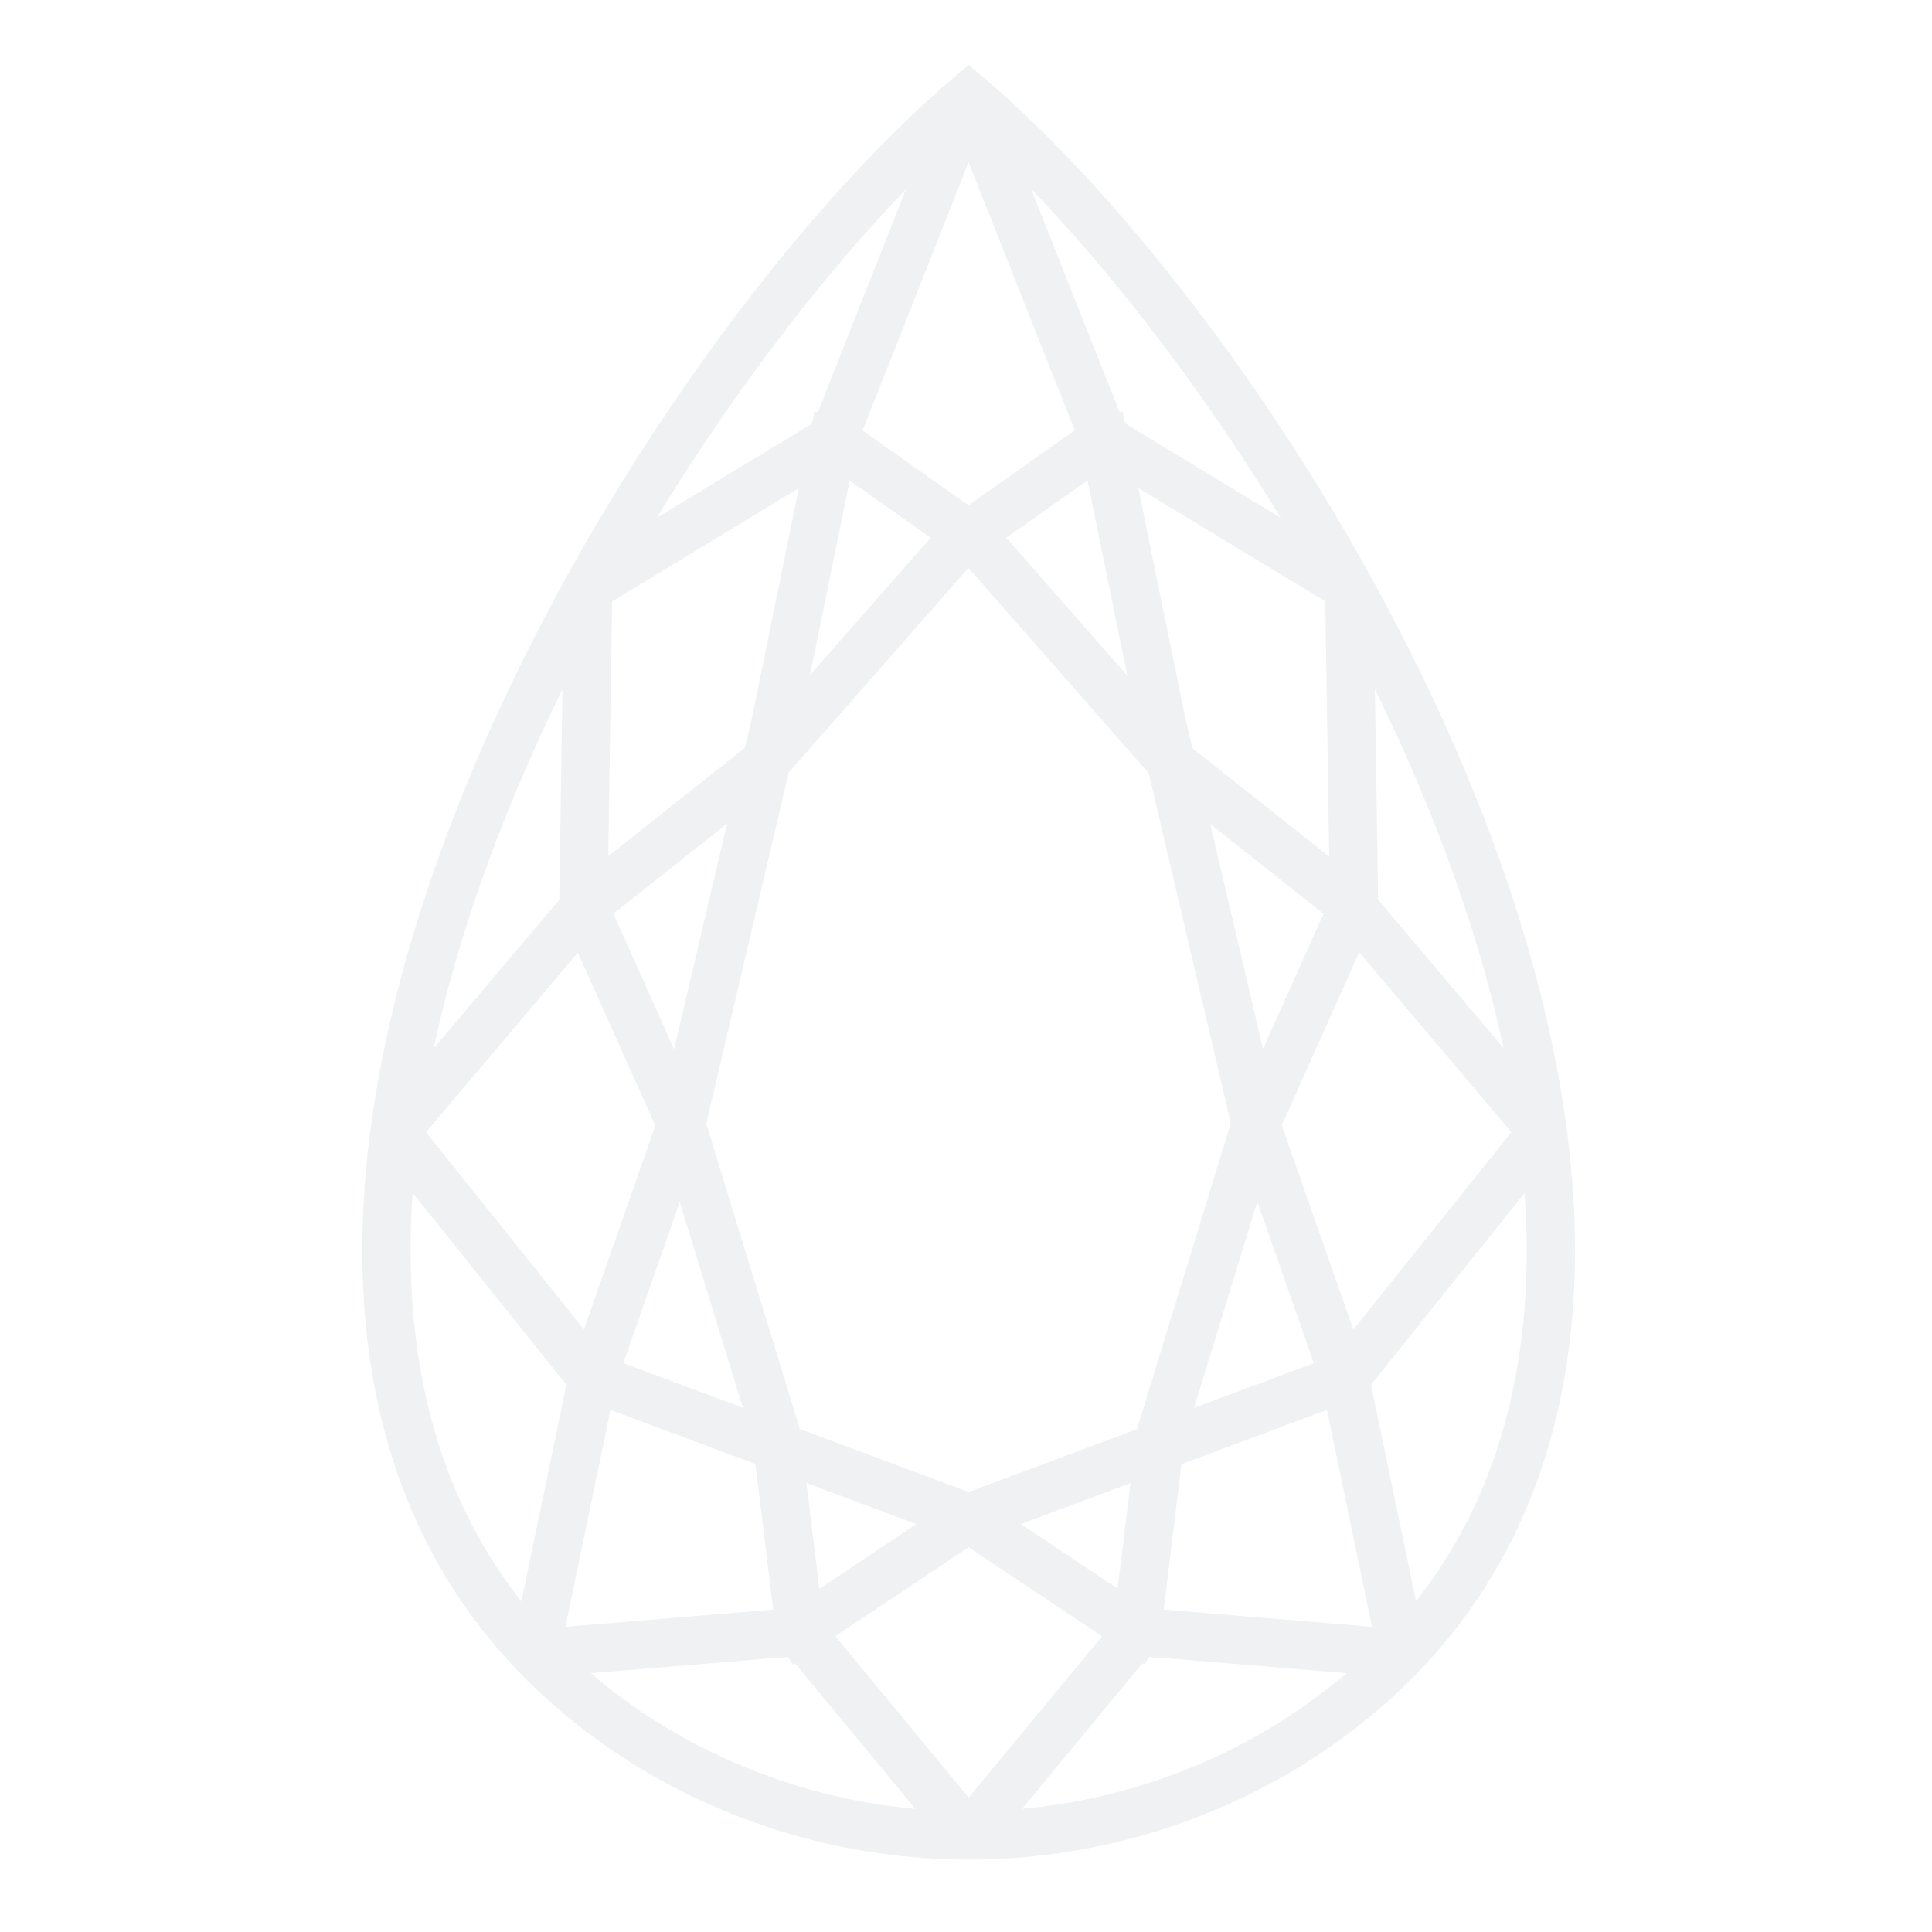
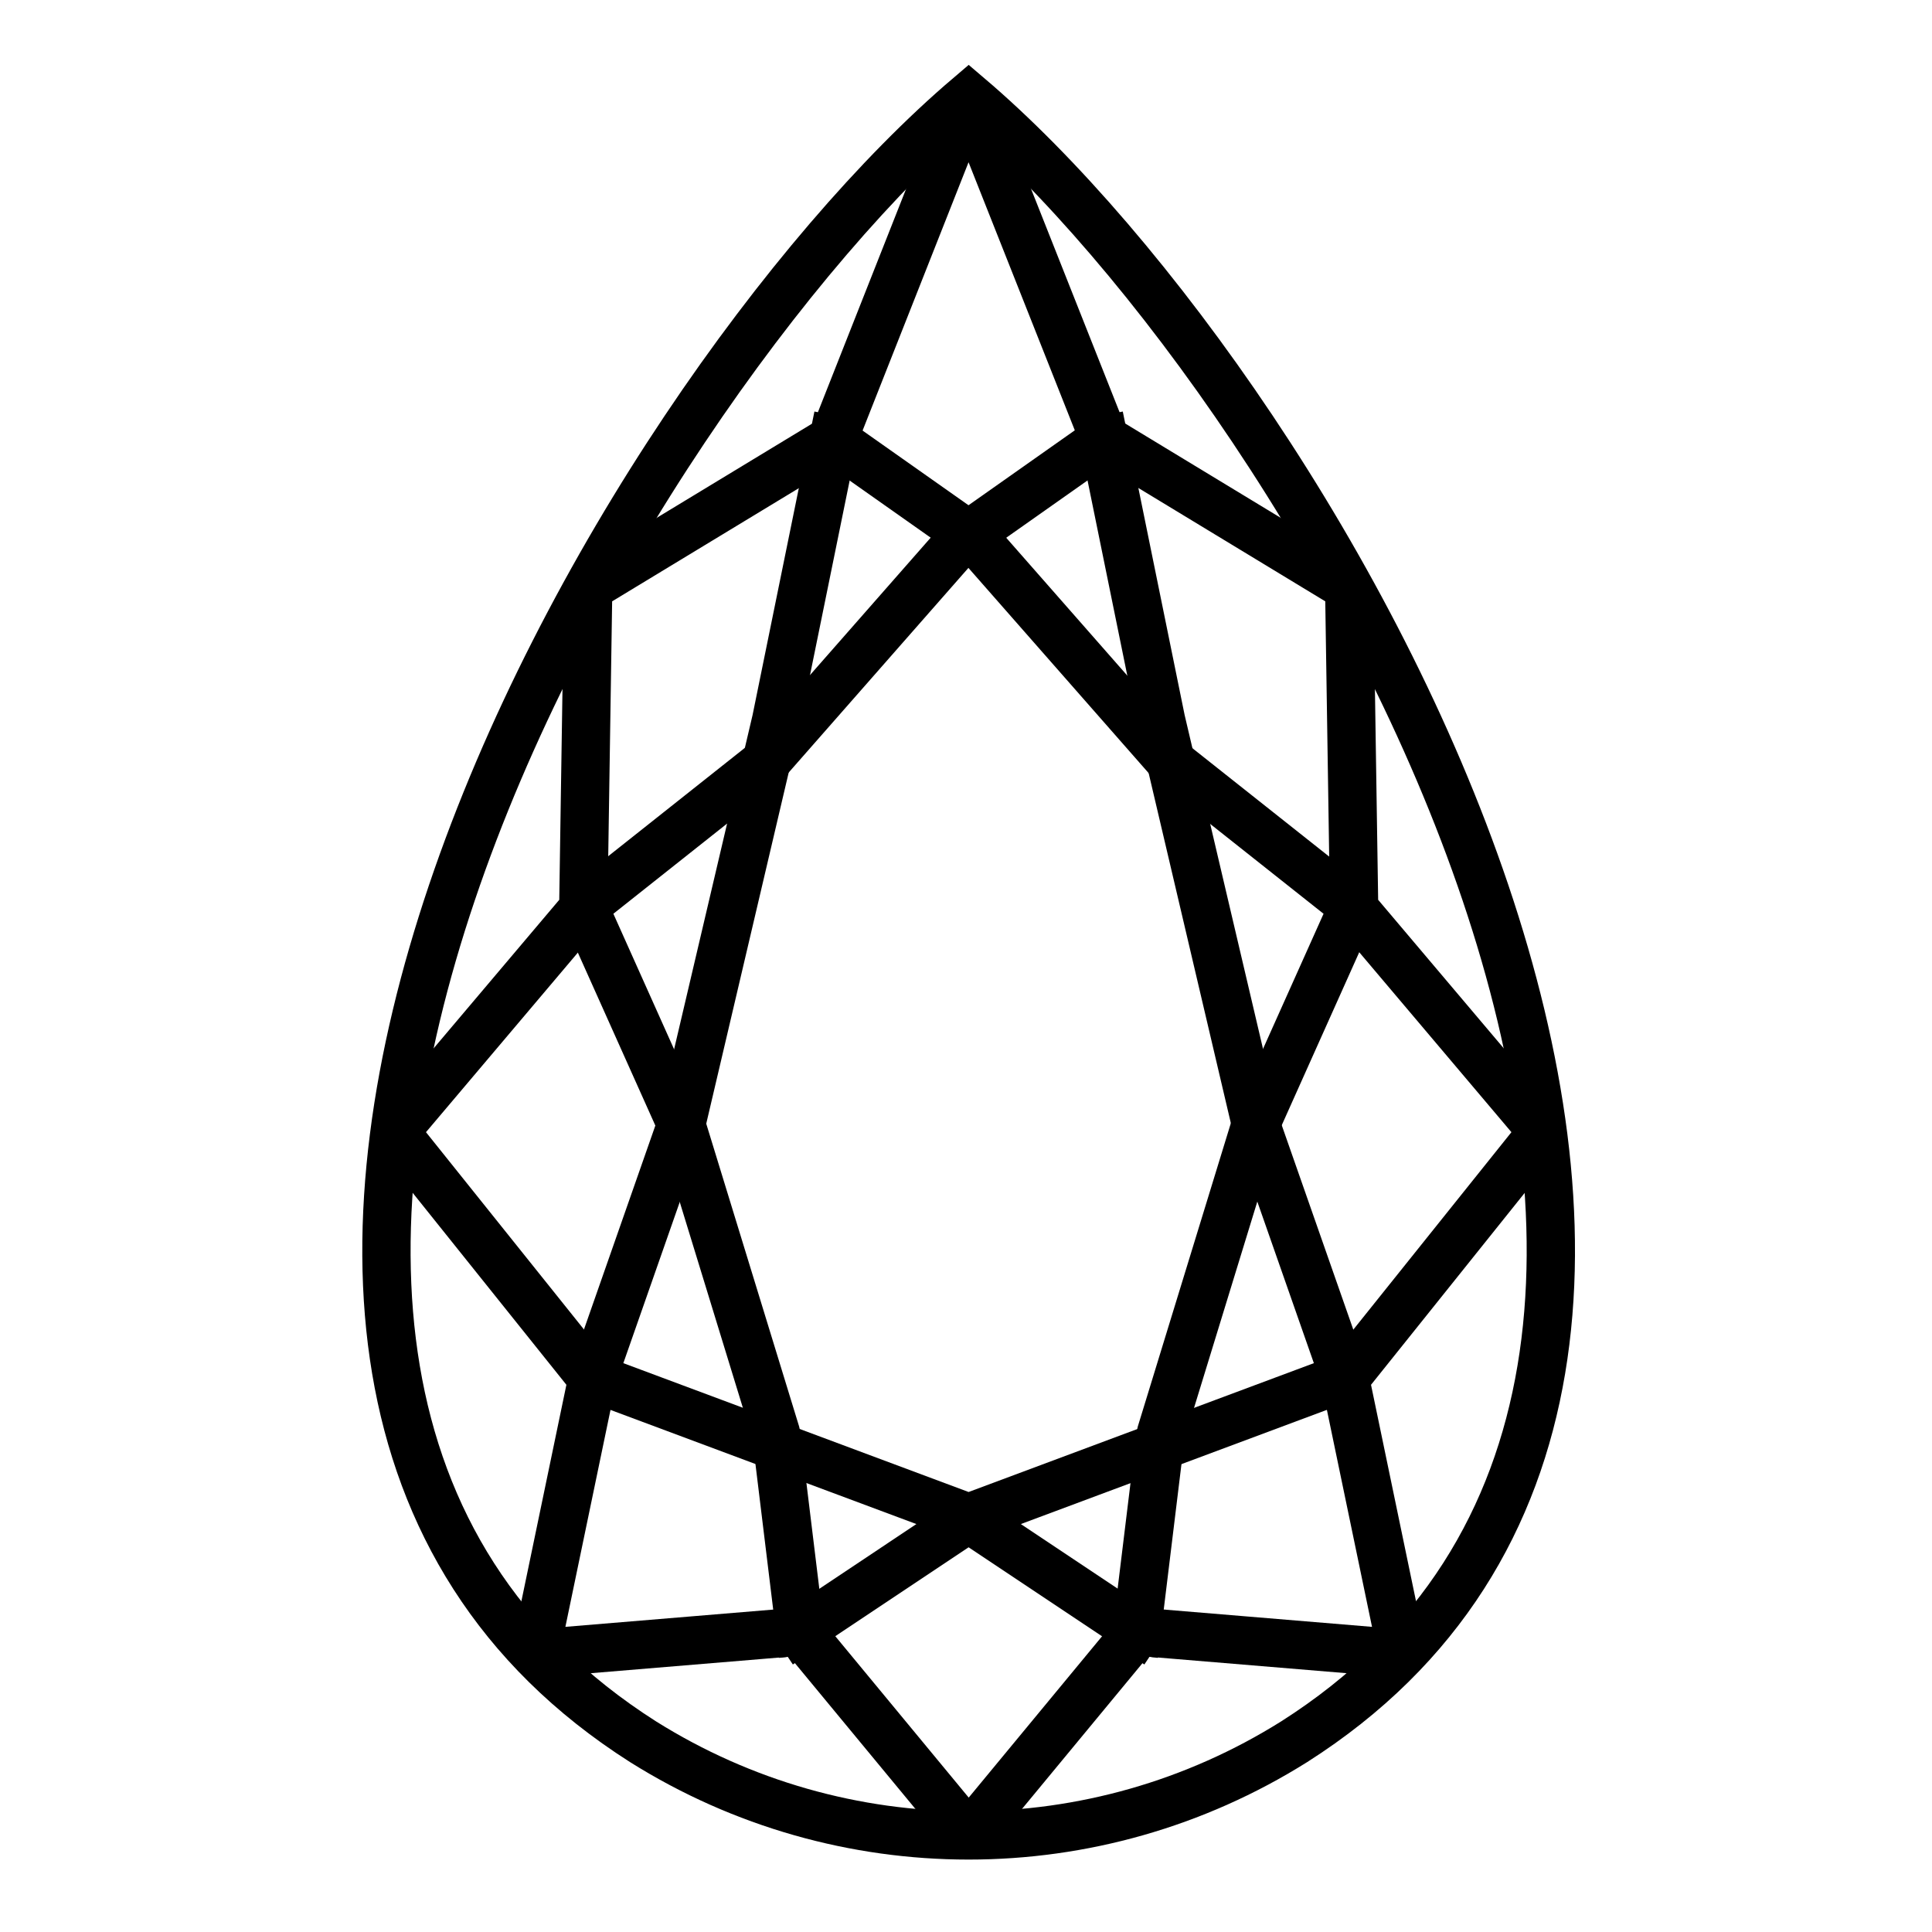
<svg xmlns="http://www.w3.org/2000/svg" width="20" height="20" viewBox="0 0 20 20">
  <defs>
    <style>
-             .cls-2{fill:none;stroke:#f0f1f2;stroke-linecap:square;stroke-width:.5px;stroke-linejoin:bevel}
+             .cls-2{fill:none;stroke:currentColor;stroke-linecap:square;stroke-width:.5px;stroke-linejoin:bevel}
        </style>
  </defs>
  <g id="pear" transform="translate(-402 -808)">
    <g id="Group_6394" transform="translate(406 809)">
      <g id="Group_6299">
-         <path id="Path_3346" fill="none" stroke="#f0f1f2" stroke-linecap="square" stroke-miterlimit="10" stroke-width="0.5px" d="M1056.225 529.556c3.692 3.141 9.45 13.16 3.37 17.03a6.341 6.341 0 0 1-6.742 0c-6.079-3.87-.321-13.886 3.372-17.03z" transform="translate(-1050.197 -529.556)" />
+         <path id="Path_3346" fill="none" stroke="currentColor" stroke-linecap="square" stroke-miterlimit="10" stroke-width="0.5px" d="M1056.225 529.556c3.692 3.141 9.45 13.16 3.37 17.03a6.341 6.341 0 0 1-6.742 0c-6.079-3.87-.321-13.886 3.372-17.03z" transform="translate(-1050.197 -529.556)" />
      </g>
      <path id="Path_3347" d="M1056.224 529.556l-1.4 3.545-2.537 1.538-.051 3.325-1.952 2.308 2.046 2.555-.592 2.847 2.743-.228 1.745 2.111 1.745-2.111 2.743.228-.592-2.847 2.046-2.555-1.952-2.308-.051-3.325-2.536-1.538z" class="cls-2" transform="translate(-1050.198 -529.556)" />
      <path id="Path_3348" d="M1057.625 533.111l.591 2.9.984 4.191.915 2.614-3.891 1.452-3.891-1.452.915-2.614.984-4.191.591-2.9" class="cls-2" transform="translate(-1050.197 -529.556)" />
      <path id="Path_3349" d="M1054.833 533.111l1.406.991 1.406-.991" class="cls-2" transform="translate(-1050.213 -529.566)" />
      <path id="Path_3350" d="M1054.481 545.486l-.249-2.042-.984-3.208-1.008-2.25 1.883-1.493 2.1-2.391 2.1 2.391 1.884 1.493-1.008 2.25-.984 3.208-.249 2.042" class="cls-2" transform="translate(-1050.198 -529.602)" />
      <path id="Path_3351" d="M1054.49 545.486l1.75-1.167 1.75 1.167" class="cls-2" transform="translate(-1050.213 -529.602)" />
    </g>
  </g>
</svg>
